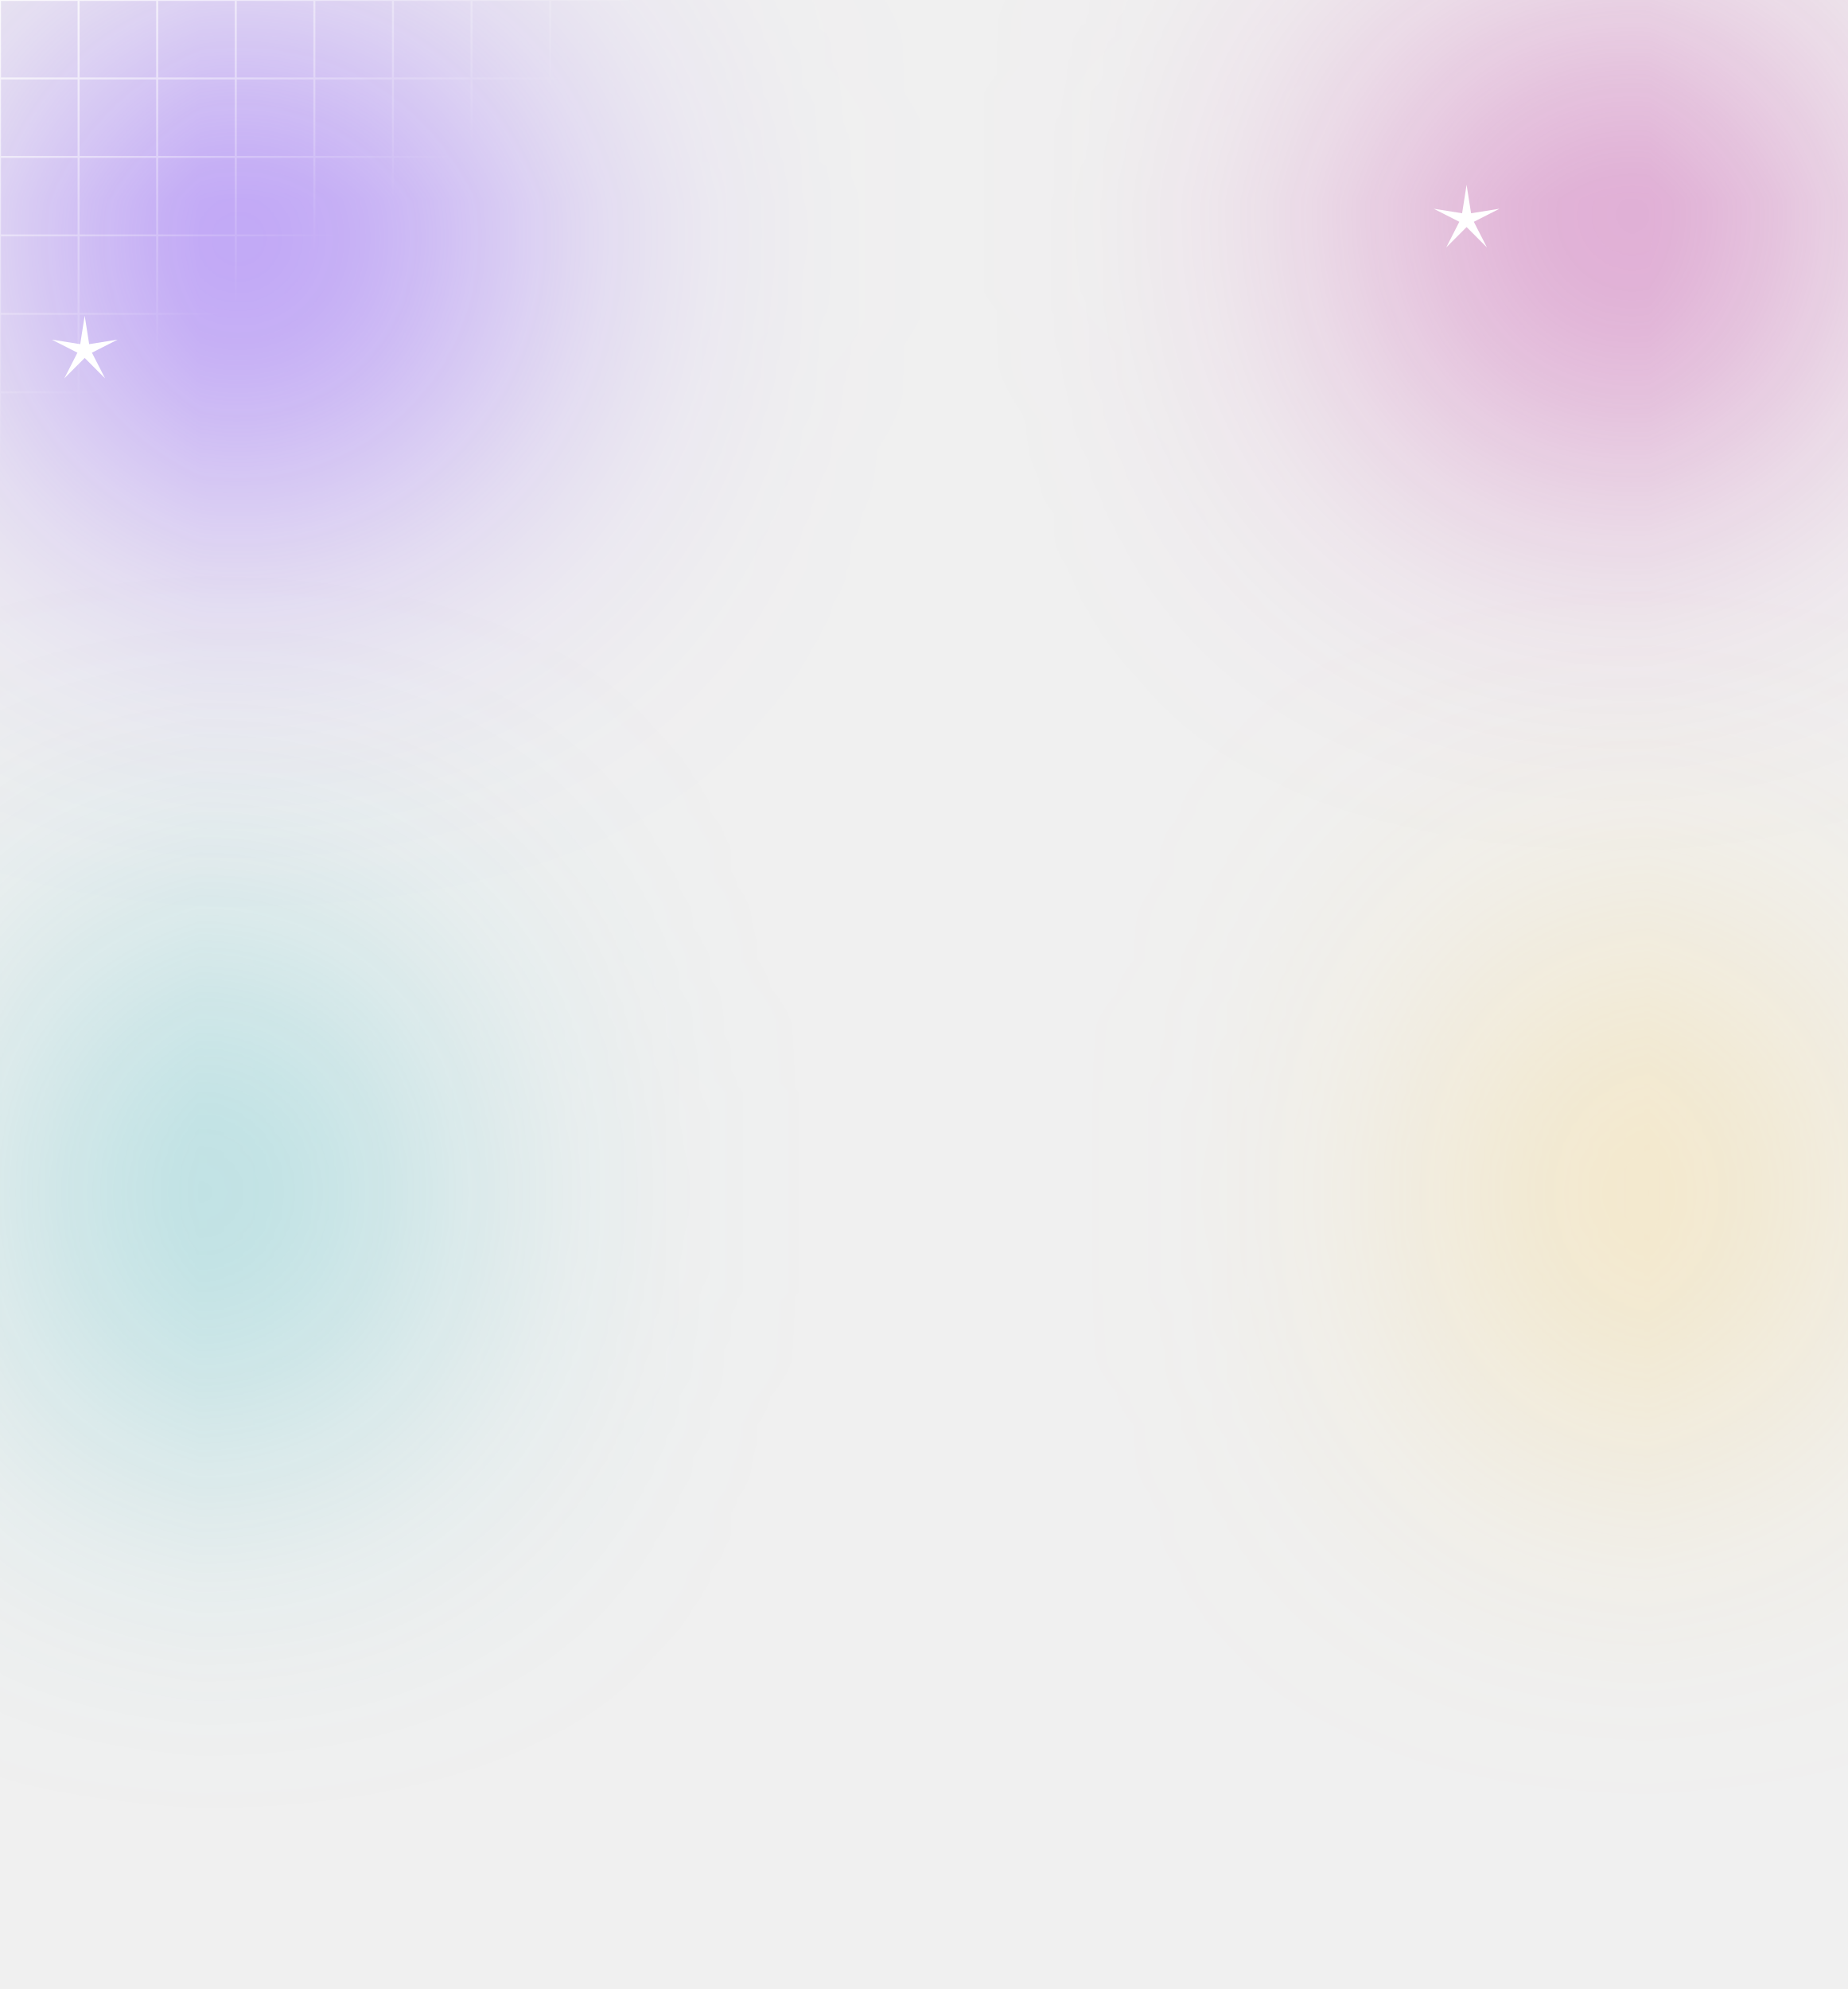
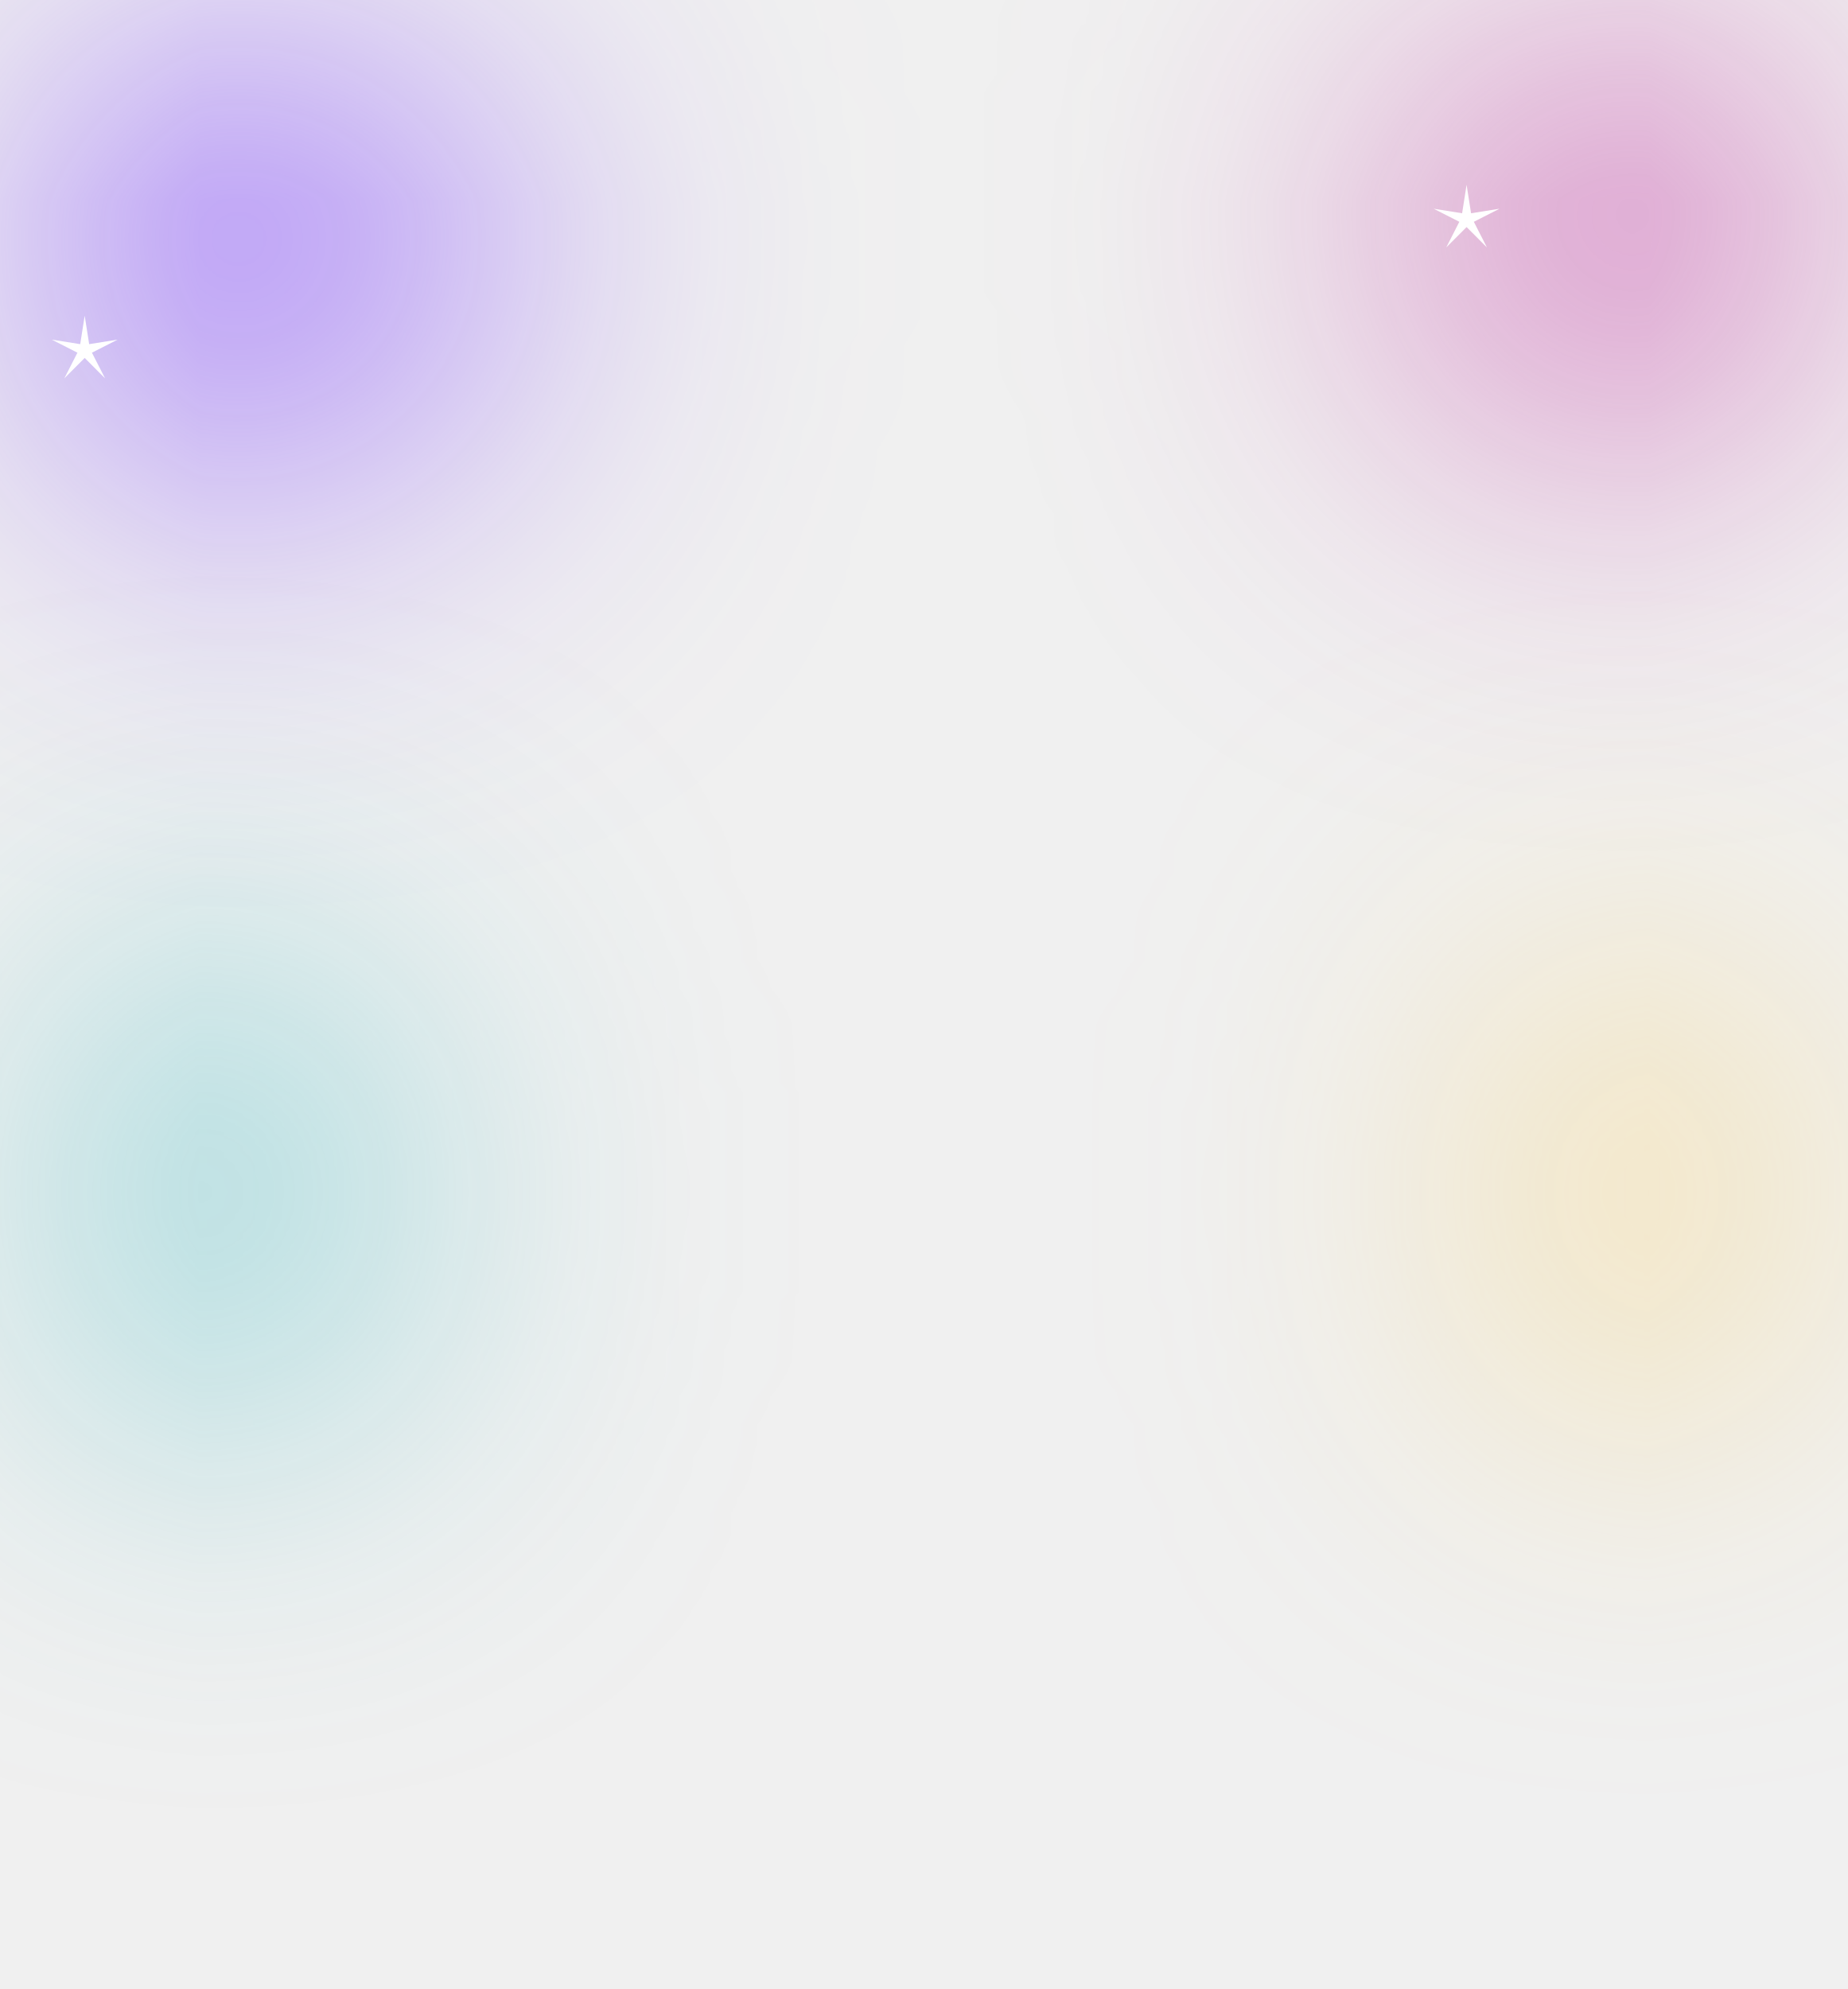
<svg xmlns="http://www.w3.org/2000/svg" width="1440" height="1550" viewBox="0 0 1440 1550" fill="none">
  <g filter="url(#filter0_f_2_694)">
    <circle r="121" transform="matrix(1 0 0 -1 135 929)" fill="#22B5BE" />
  </g>
  <g filter="url(#filter1_f_2_694)">
    <circle r="170.5" transform="matrix(1 0 0 -1 170.5 170.5)" fill="#7C3EFF" />
  </g>
  <g filter="url(#filter2_f_2_694)">
    <circle r="150" transform="matrix(1 0 0 -1 1290 150)" fill="#BE229C" />
  </g>
  <g filter="url(#filter3_f_2_694)">
    <circle r="112.5" transform="matrix(1 0 0 -1 1327.5 929.5)" fill="#FFC93E" />
  </g>
-   <path fill-rule="evenodd" clip-rule="evenodd" d="M0 0H490V428H0V0ZM0.766 0.764H60.484V60.379H0.766V0.764ZM62.016 0.764H121.734V60.379H62.016V0.764ZM182.984 0.764H123.266V60.379H182.984V0.764ZM184.516 0.764H244.234V60.379H184.516V0.764ZM305.484 0.764H245.766V60.379H305.484V0.764ZM307.016 0.764H366.734V60.379H307.016V0.764ZM427.984 0.764H368.266V60.379H427.984V0.764ZM429.516 0.764H489.234V60.379H429.516V0.764ZM60.484 61.907H0.766V121.521H60.484V61.907ZM62.016 61.907H121.734V121.521H62.016V61.907ZM182.984 61.907H123.266V121.521H182.984V61.907ZM184.516 61.907H244.234V121.521H184.516V61.907ZM305.484 61.907H245.766V121.521H305.484V61.907ZM307.016 61.907H366.734V121.521H307.016V61.907ZM427.984 61.907H368.266V121.521H427.984V61.907ZM429.516 61.907H489.234V121.521H429.516V61.907ZM60.484 123.05H0.766V182.664H60.484V123.05ZM62.016 123.05H121.734V182.664H62.016V123.05ZM182.984 123.05H123.266V182.664H182.984V123.05ZM184.516 123.05H244.234V182.664H184.516V123.05ZM305.484 123.05H245.766V182.664H305.484V123.05ZM307.016 123.05H366.734V182.664H307.016V123.05ZM427.984 123.05H368.266V182.664H427.984V123.05ZM429.516 123.05H489.234V182.664H429.516V123.05ZM60.484 184.193H0.766V243.807H60.484V184.193ZM62.016 184.193H121.734V243.807H62.016V184.193ZM182.984 184.193H123.266V243.807H182.984V184.193ZM184.516 184.193H244.234V243.807H184.516V184.193ZM305.484 184.193H245.766V243.807H305.484V184.193ZM307.016 184.193H366.734V243.807H307.016V184.193ZM427.984 184.193H368.266V243.807H427.984V184.193ZM429.516 184.193H489.234V243.807H429.516V184.193ZM60.484 245.336H0.766V304.95H60.484V245.336ZM62.016 245.336H121.734V304.95H62.016V245.336ZM182.984 245.336H123.266V304.95H182.984V245.336ZM184.516 245.336H244.234V304.95H184.516V245.336ZM305.484 245.336H245.766V304.95H305.484V245.336ZM307.016 245.336H366.734V304.95H307.016V245.336ZM427.984 245.336H368.266V304.95H427.984V245.336ZM429.516 245.336H489.234V304.95H429.516V245.336ZM60.484 306.479H0.766V366.093H60.484V306.479ZM62.016 306.479H121.734V366.093H62.016V306.479ZM182.984 306.479H123.266V366.093H182.984V306.479ZM184.516 306.479H244.234V366.093H184.516V306.479ZM305.484 306.479H245.766V366.093H305.484V306.479ZM307.016 306.479H366.734V366.093H307.016V306.479ZM427.984 306.479H368.266V366.093H427.984V306.479ZM429.516 306.479H489.234V366.093H429.516V306.479ZM60.484 367.621H0.766V427.236H60.484V367.621ZM62.016 367.621H121.734V427.236H62.016V367.621ZM182.984 367.621H123.266V427.236H182.984V367.621ZM184.516 367.621H244.234V427.236H184.516V367.621ZM305.484 367.621H245.766V427.236H305.484V367.621ZM307.016 367.621H366.734V427.236H307.016V367.621ZM427.984 367.621H368.266V427.236H427.984V367.621ZM429.516 367.621H489.234V427.236H429.516V367.621Z" fill="url(#paint0_linear_2_694)" />
  <path d="M1143 144L1146.49 166.194L1168.68 162.657L1148.65 172.836L1158.87 192.843L1143 176.94L1127.13 192.843L1137.35 172.836L1117.32 162.657L1139.51 166.194L1143 144Z" fill="white" />
  <path d="M66 246L69.491 268.194L91.678 264.657L71.649 274.836L81.87 294.843L66 278.94L50.13 294.843L60.351 274.836L40.322 264.657L62.509 268.194L66 246Z" fill="white" />
  <defs>
    <filter id="filter0_f_2_694" x="-486" y="308" width="1242" height="1242" filterUnits="userSpaceOnUse" color-interpolation-filters="sRGB">
      <feFlood flood-opacity="0" result="BackgroundImageFix" />
      <feBlend mode="normal" in="SourceGraphic" in2="BackgroundImageFix" result="shape" />
      <feGaussianBlur stdDeviation="250" result="effect1_foregroundBlur_2_694" />
    </filter>
    <filter id="filter1_f_2_694" x="-500" y="-500" width="1341" height="1341" filterUnits="userSpaceOnUse" color-interpolation-filters="sRGB">
      <feFlood flood-opacity="0" result="BackgroundImageFix" />
      <feBlend mode="normal" in="SourceGraphic" in2="BackgroundImageFix" result="shape" />
      <feGaussianBlur stdDeviation="250" result="effect1_foregroundBlur_2_694" />
    </filter>
    <filter id="filter2_f_2_694" x="640" y="-500" width="1300" height="1300" filterUnits="userSpaceOnUse" color-interpolation-filters="sRGB">
      <feFlood flood-opacity="0" result="BackgroundImageFix" />
      <feBlend mode="normal" in="SourceGraphic" in2="BackgroundImageFix" result="shape" />
      <feGaussianBlur stdDeviation="250" result="effect1_foregroundBlur_2_694" />
    </filter>
    <filter id="filter3_f_2_694" x="715" y="317" width="1225" height="1225" filterUnits="userSpaceOnUse" color-interpolation-filters="sRGB">
      <feFlood flood-opacity="0" result="BackgroundImageFix" />
      <feBlend mode="normal" in="SourceGraphic" in2="BackgroundImageFix" result="shape" />
      <feGaussianBlur stdDeviation="250" result="effect1_foregroundBlur_2_694" />
    </filter>
-     <linearGradient id="paint0_linear_2_694" x1="-68" y1="-35.5" x2="245" y2="428" gradientUnits="userSpaceOnUse">
-       <stop stop-color="white" />
-       <stop offset="0.657" stop-color="white" stop-opacity="0" />
-     </linearGradient>
  </defs>
</svg>
